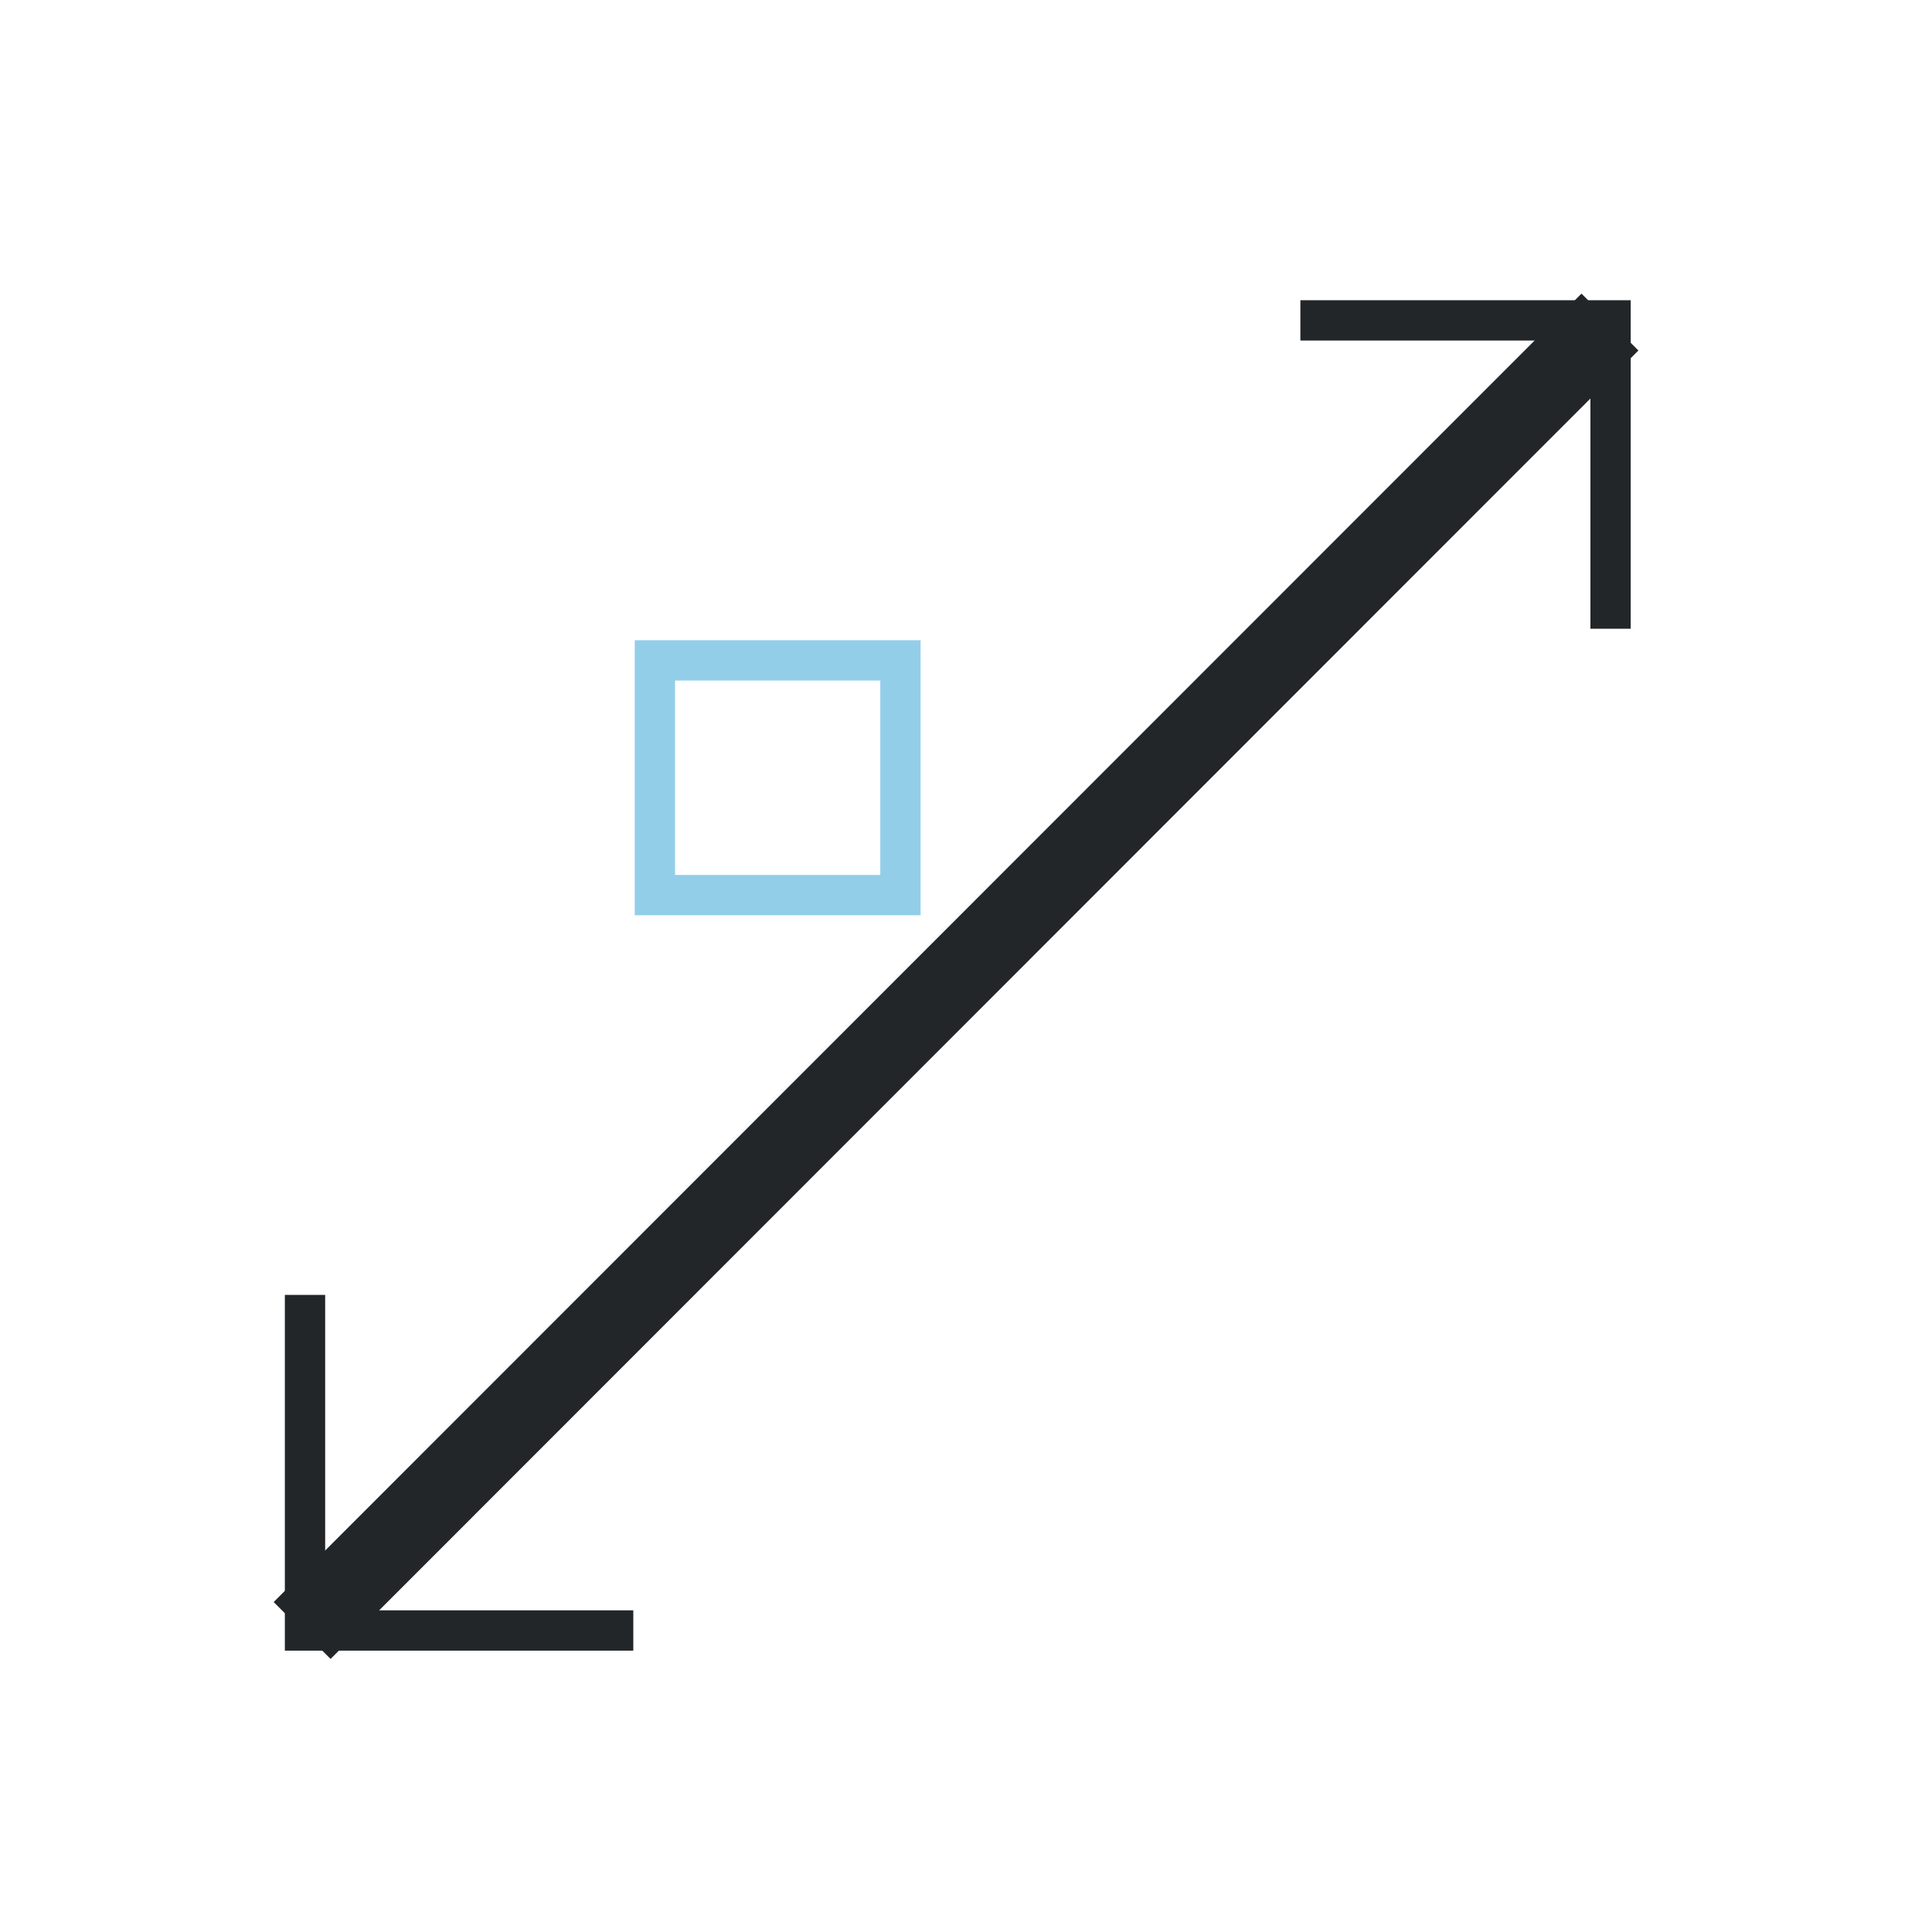
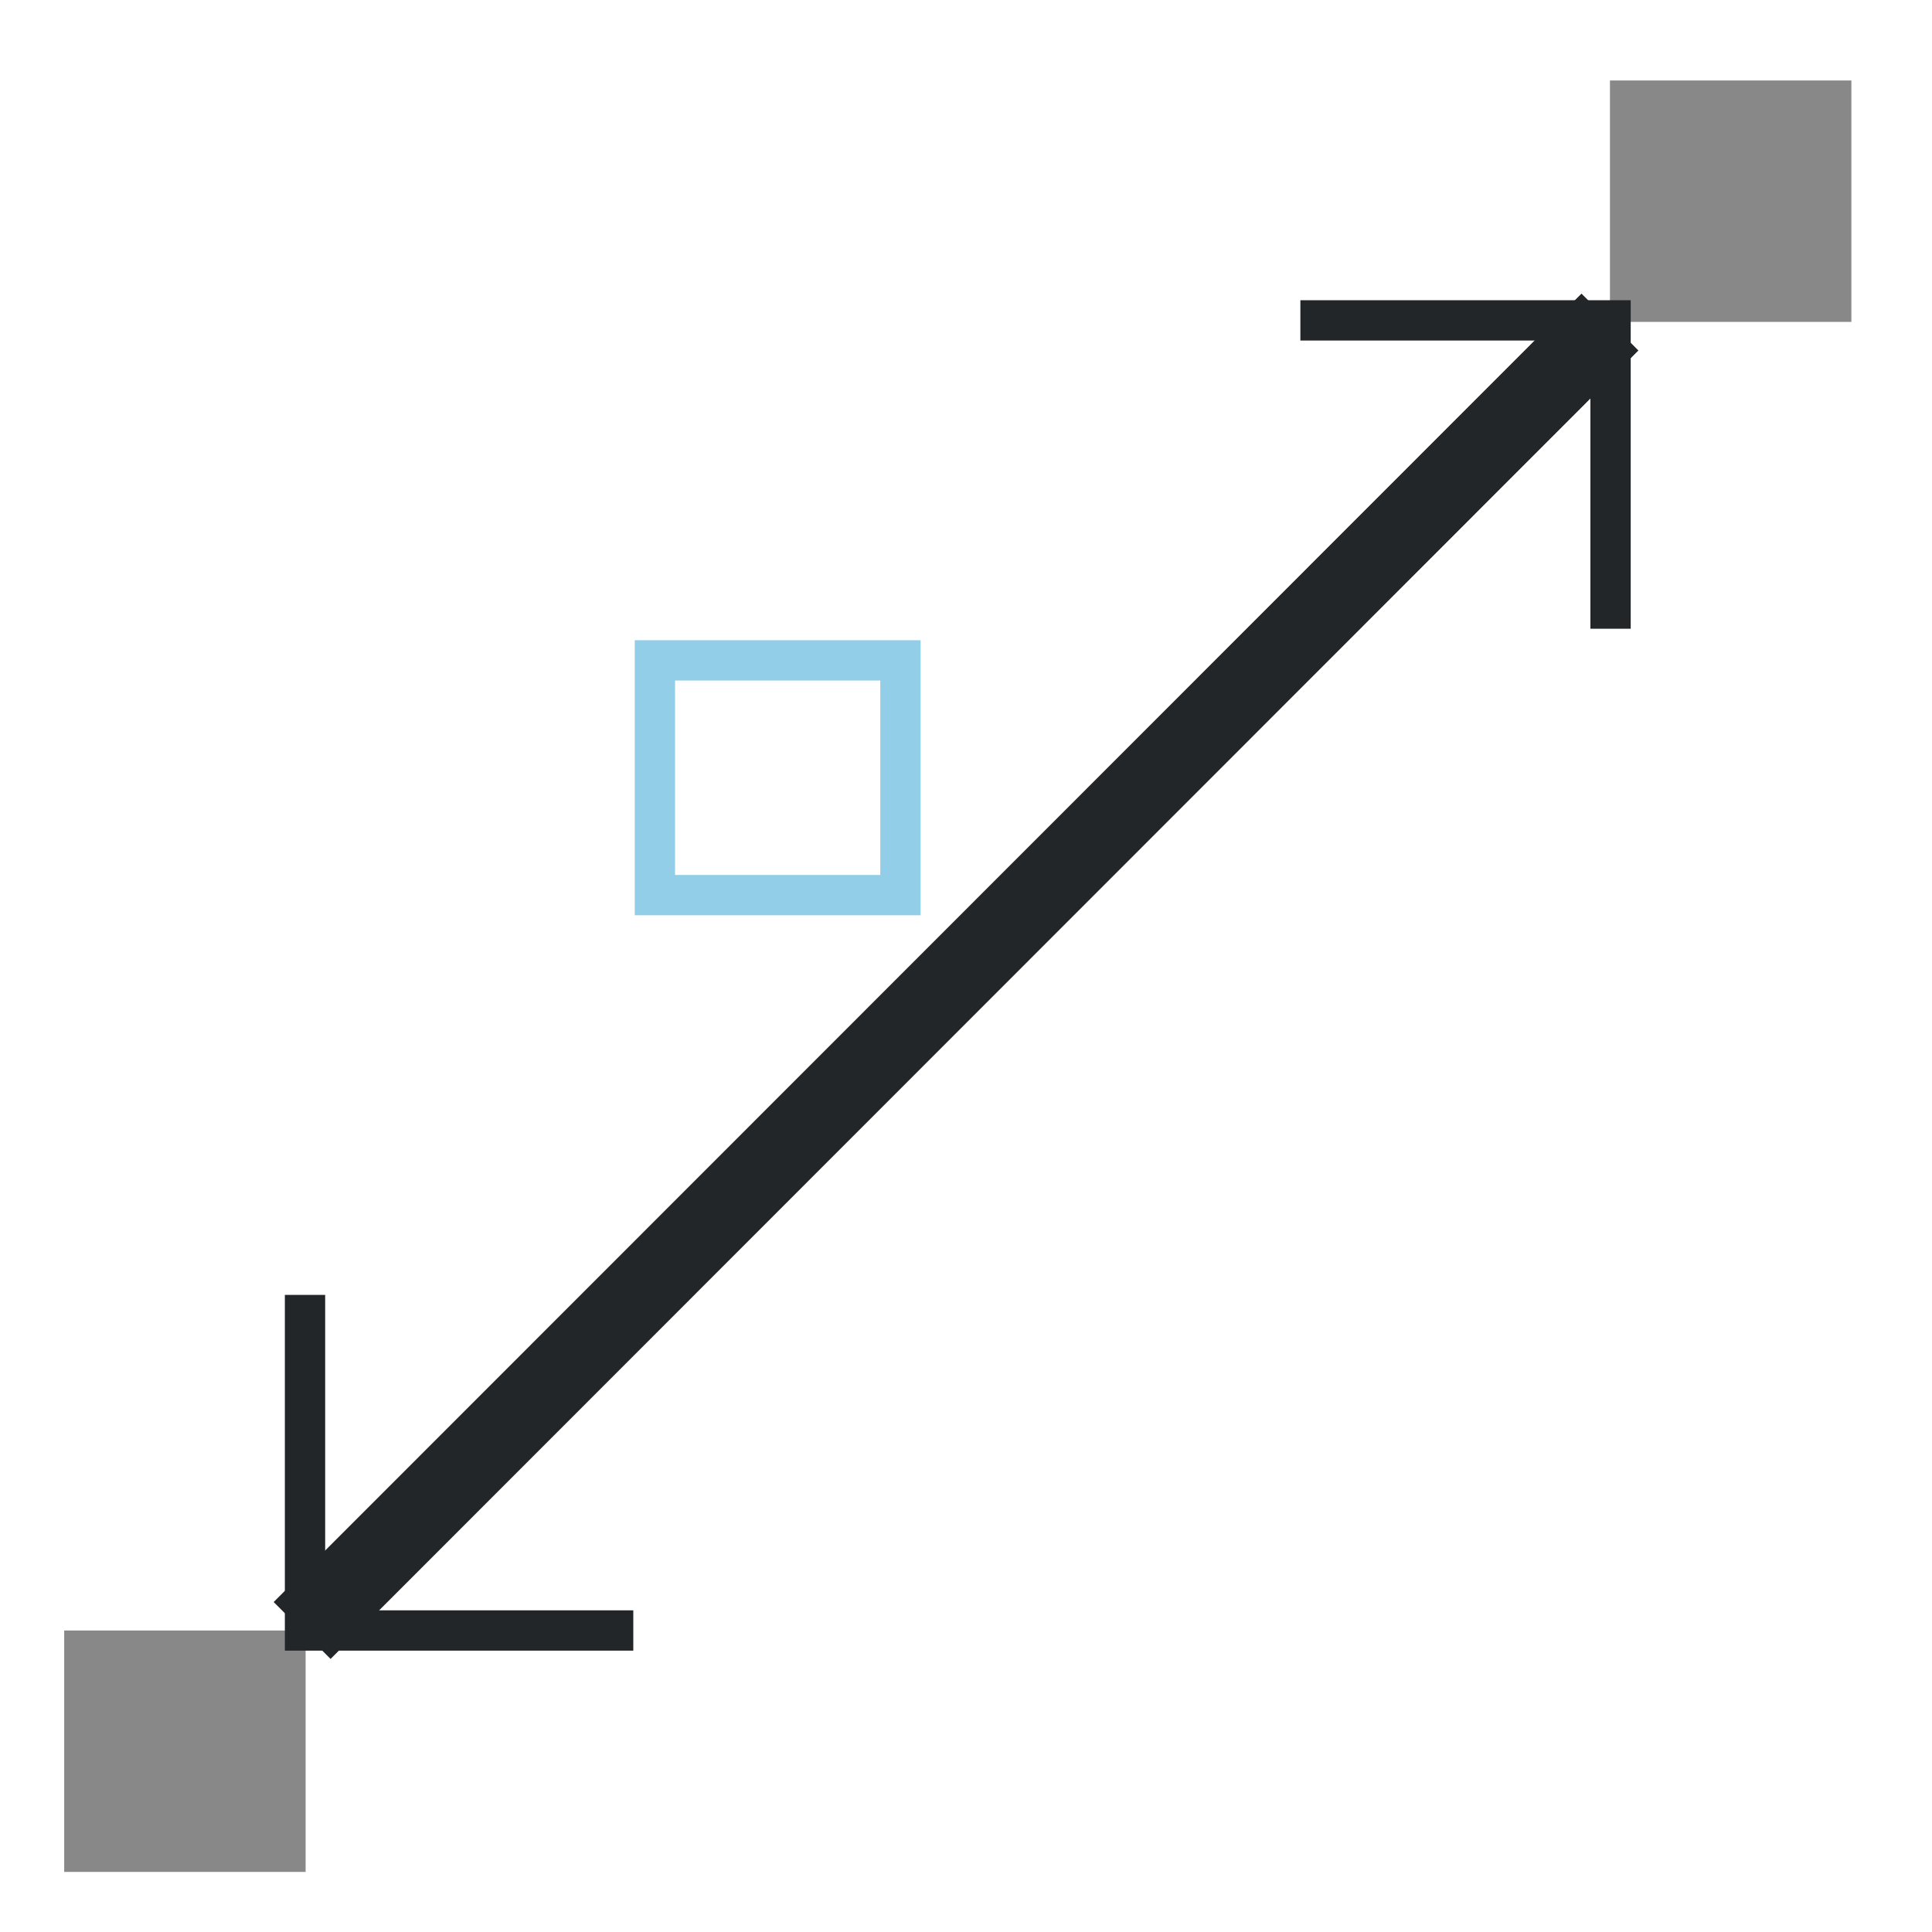
<svg xmlns="http://www.w3.org/2000/svg" width="48" height="48" viewBox="0 0 12.7 12.7" version="1.1" id="svg8">
  <style id="current-color-scheme" type="text/css">
	  .ColorScheme-Text { color:#232629; }
      .ColorScheme-Highlight { color:#93cee9; }
    </style>
  <g id="layer1" transform="translate(0,-284.3)">
-     <rect style="fill:url(#linearGradient2265);fill-opacity:1.0;stroke:none;stroke-width:2.4;stroke-linecap:square;stroke-miterlimit:4;stroke-dasharray:none;stroke-opacity:1;paint-order:markers stroke fill" id="rect848" width="1.587" height="1.587" x="0.422" y="295.018" />
-     <rect style="fill:url(#linearGradient2271);fill-opacity:1.0;stroke:none;stroke-width:2.4;stroke-linecap:square;stroke-miterlimit:4;stroke-dasharray:none;stroke-opacity:1;paint-order:markers stroke fill" id="rect848-6" width="1.587" height="1.587" x="10.583" y="284.829" />
+     <rect style="fill:#888888;fill-opacity:1.0;stroke:none;stroke-width:2.4;stroke-linecap:square;stroke-miterlimit:4;stroke-dasharray:none;stroke-opacity:1;paint-order:markers stroke fill" id="rect848" width="1.587" height="1.587" x="0.422" y="295.018" />
+     <rect style="fill:#888888;fill-opacity:1.0;stroke:none;stroke-width:2.4;stroke-linecap:square;stroke-miterlimit:4;stroke-dasharray:none;stroke-opacity:1;paint-order:markers stroke fill" id="rect848-6" width="1.587" height="1.587" x="10.583" y="284.829" />
    <path style="fill:none;stroke:currentColor;stroke-width:0.529;stroke-linecap:butt;stroke-linejoin:miter;stroke-opacity:1;stroke-miterlimit:4;stroke-dasharray:none" d="m 10.583,286.417 -8.597,8.601" id="path865" class="ColorScheme-Text" />
    <path style="fill:none;stroke:currentColor;stroke-width:0.265;stroke-linecap:butt;stroke-linejoin:miter;stroke-opacity:1;stroke-miterlimit:4;stroke-dasharray:none" d="m 8.548,286.406 h 2.039 v 2.027" id="path869" class="ColorScheme-Text" />
    <path style="fill:none;stroke:currentColor;stroke-width:0.265;stroke-linecap:butt;stroke-linejoin:miter;stroke-opacity:1;stroke-miterlimit:4;stroke-dasharray:none" d="M 4.163,295.018 H 2.005 v -2.206" id="path869-7" class="ColorScheme-Text" />
    <rect style="fill:none;fill-opacity:0;stroke:currentColor;stroke-width:0.265;stroke-linecap:square;stroke-miterlimit:4;stroke-dasharray:none;stroke-opacity:1;paint-order:markers stroke fill" id="rect2273" width="1.614" height="1.543" x="4.305" y="288.641" class="ColorScheme-Highlight" />
  </g>
</svg>
